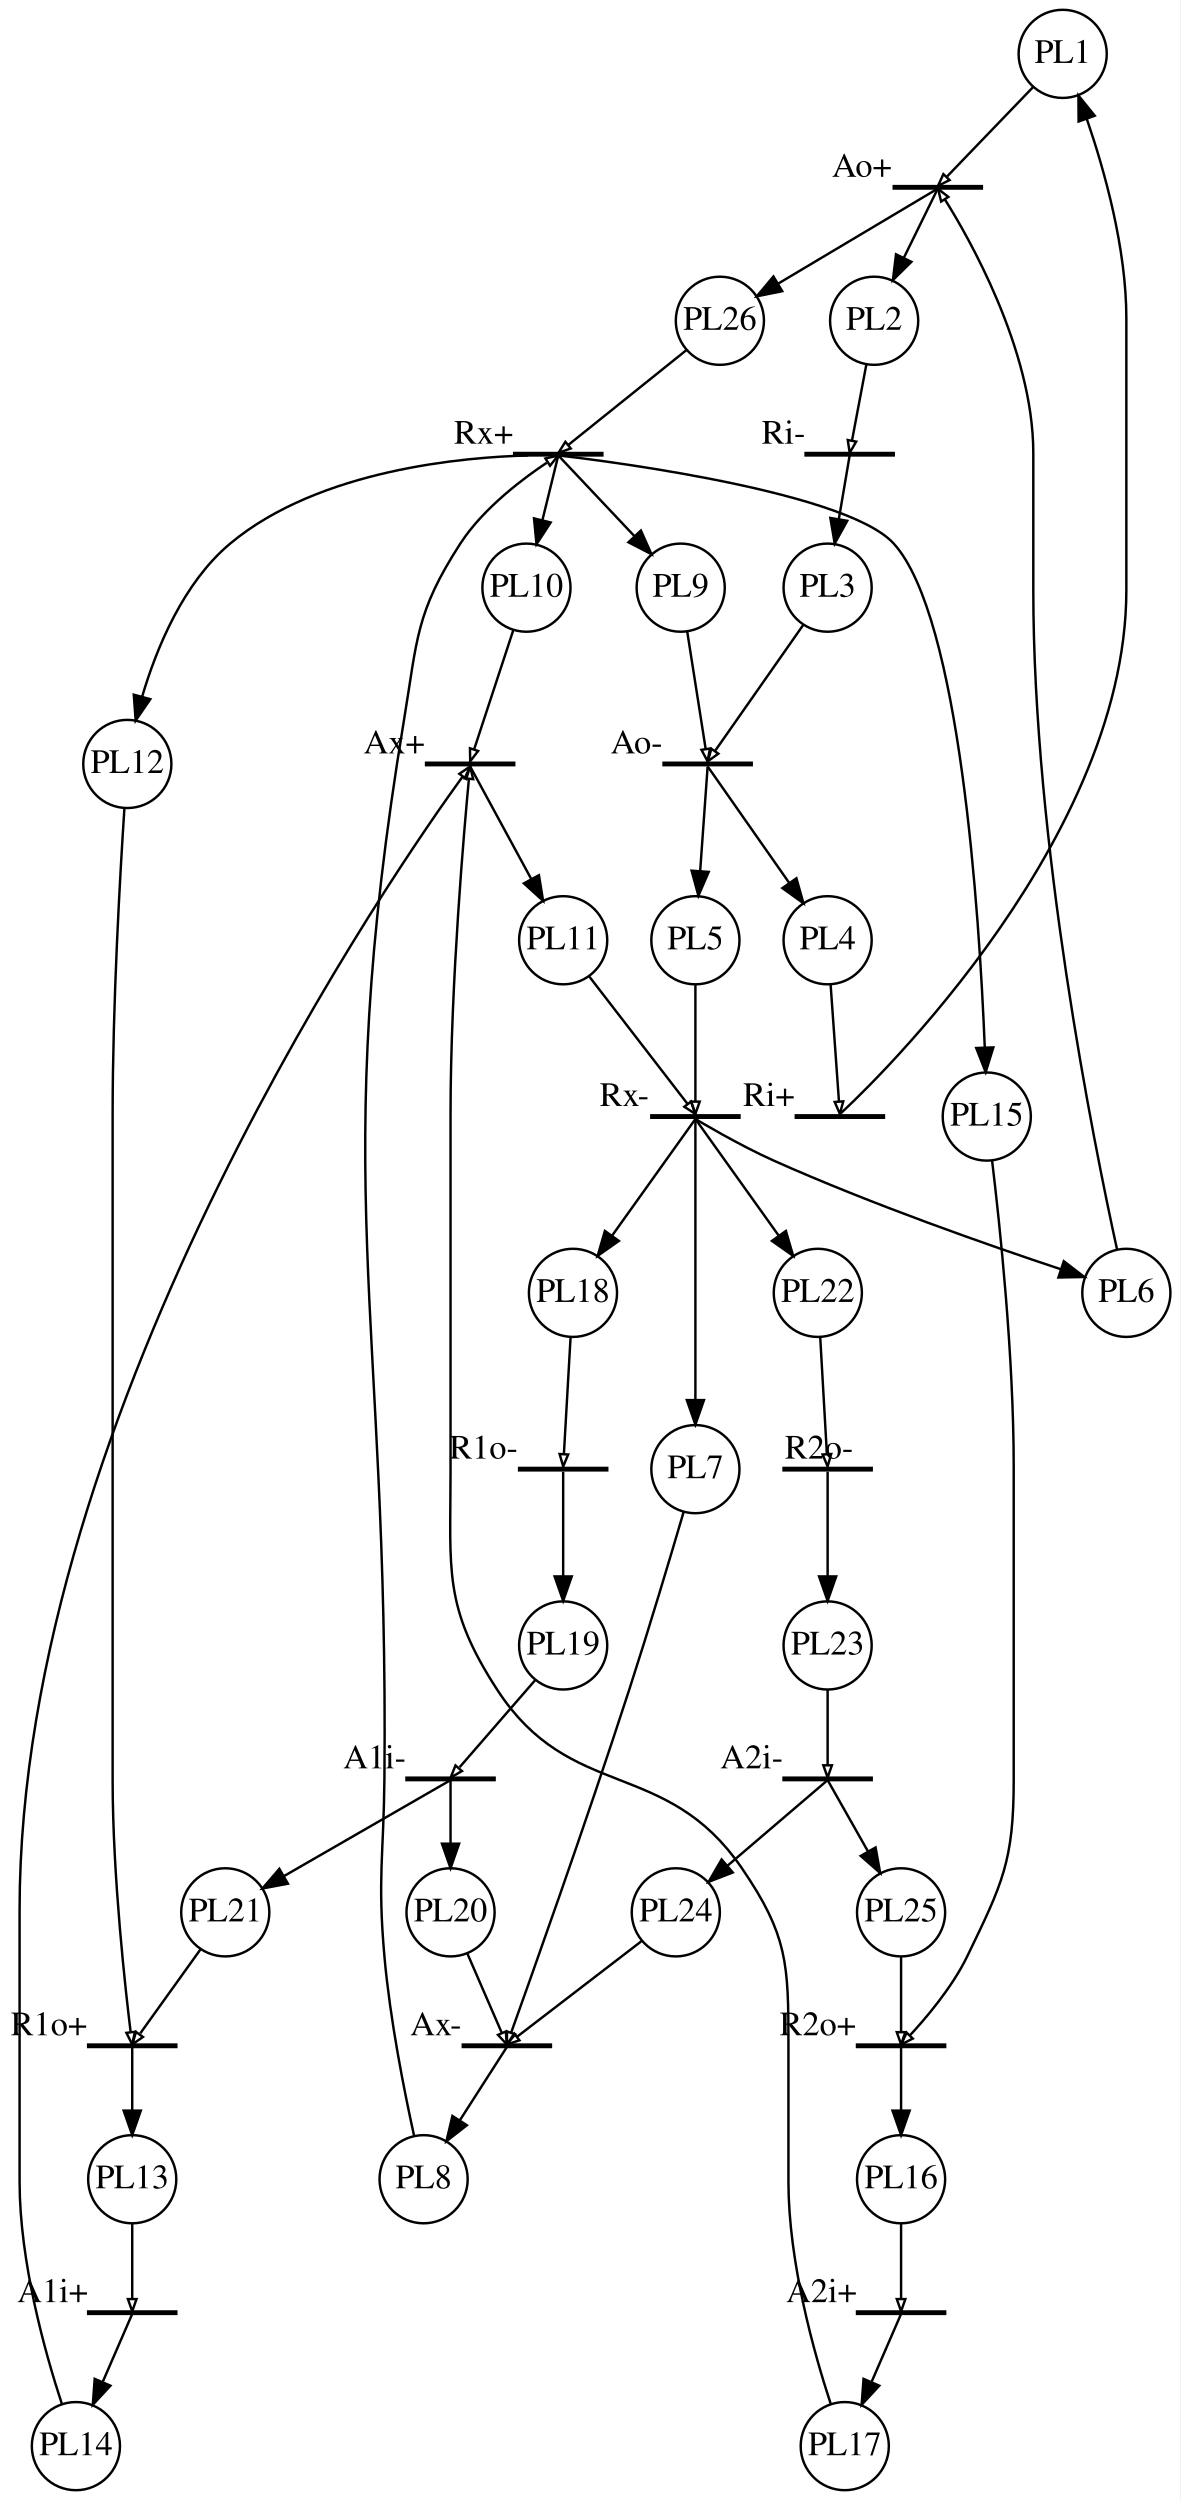
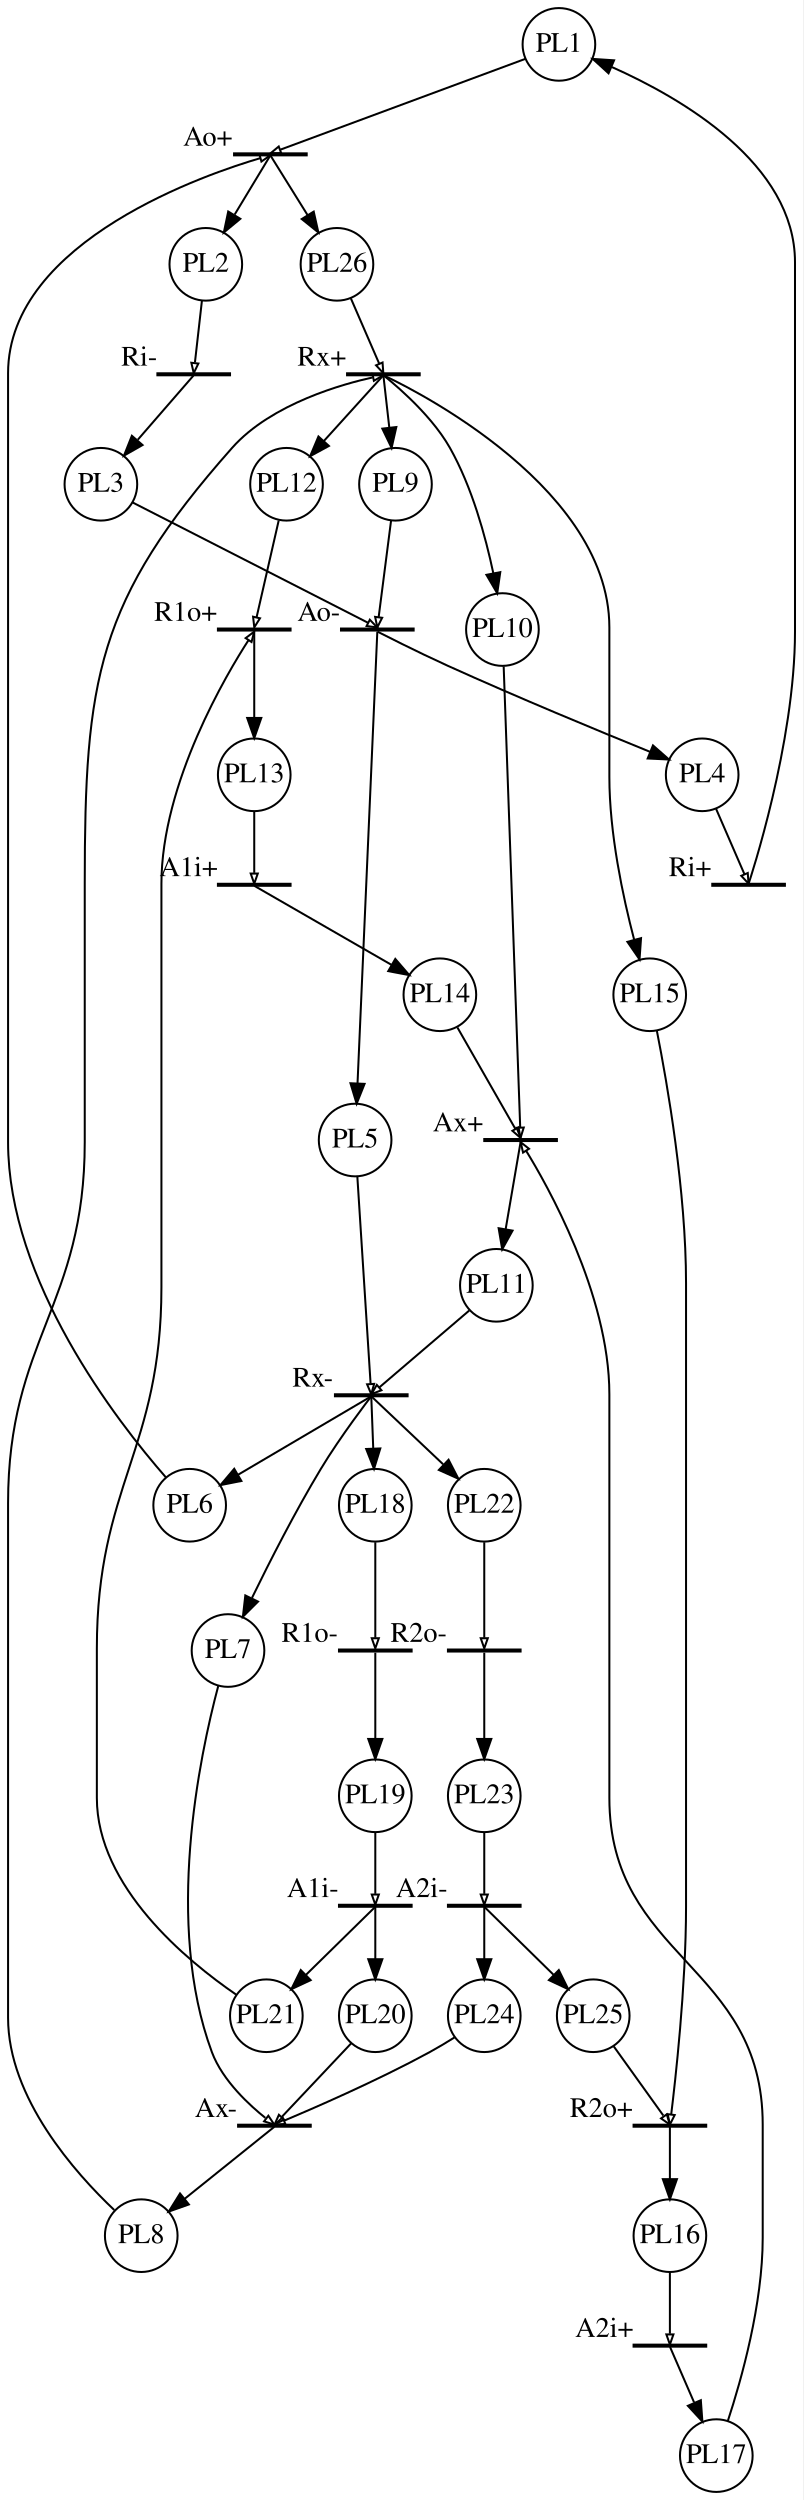
- <svg xmlns="http://www.w3.org/2000/svg" width="482pt" height="1021pt" viewBox="0.00 0.00 482.00 1021.00">
-   <g id="graph0" class="graph" transform="scale(1 1) rotate(0) translate(4 1017)">
-     <polygon fill="white" stroke="none" points="-4,4 -4,-1017 478,-1017 478,4 -4,4" />
+ <svg xmlns="http://www.w3.org/2000/svg" width="398pt" height="1239pt" viewBox="0.00 0.00 398.00 1239.00">
+   <g id="graph0" class="graph" transform="scale(1 1) rotate(0) translate(4 1235)">
+     <polygon fill="white" stroke="none" points="-4,4 -4,-1235 394,-1235 394,4 -4,4" />
    <g id="node1" class="node">
-       <ellipse fill="none" stroke="black" cx="430" cy="-995" rx="18" ry="18" />
-       <text text-anchor="middle" x="430" y="-991.3" font-family="Times,serif" font-size="14.00">PL1</text>
+       <ellipse fill="none" stroke="black" cx="273" cy="-1213" rx="18" ry="18" />
+       <text text-anchor="middle" x="273" y="-1209.3" font-family="Times,serif" font-size="14.00">PL1</text>
    </g>
    <g id="node3" class="node">
-       <polygon fill="none" stroke="black" points="397,-941 361,-941 361,-940 397,-940 397,-941" />
-       <text text-anchor="middle" x="348" y="-944.8" font-family="Times,serif" font-size="14.00">Ao+</text>
+       <polygon fill="none" stroke="black" points="148,-1159 112,-1159 112,-1158 148,-1158 148,-1159" />
+       <text text-anchor="middle" x="99" y="-1162.8" font-family="Times,serif" font-size="14.00">Ao+</text>
    </g>
    <g id="edge1" class="edge">
-       <path fill="none" stroke="black" d="M417.914,-981.44C406.5,-969.578 390.073,-952.507 382.759,-944.906" />
-       <polygon fill="none" stroke="black" points="383.797,-943.461 379.069,-941.072 381.275,-945.888 383.797,-943.461" />
+       <path fill="none" stroke="black" d="M256.316,-1205.82C223.97,-1193.83 154.219,-1167.98 134.995,-1160.85" />
+       <polygon fill="none" stroke="black" points="135.361,-1159.12 130.064,-1159.02 134.145,-1162.4 135.361,-1159.12" />
    </g>
    <g id="node2" class="node">
-       <ellipse fill="none" stroke="black" cx="290" cy="-886" rx="18" ry="18" />
-       <text text-anchor="middle" x="290" y="-882.3" font-family="Times,serif" font-size="14.00">PL26</text>
+       <ellipse fill="none" stroke="black" cx="163" cy="-1104" rx="18" ry="18" />
+       <text text-anchor="middle" x="163" y="-1100.3" font-family="Times,serif" font-size="14.00">PL26</text>
    </g>
    <g id="node5" class="node">
-       <polygon fill="none" stroke="black" points="242,-832 206,-832 206,-831 242,-831 242,-832" />
-       <text text-anchor="middle" x="193.5" y="-835.8" font-family="Times,serif" font-size="14.00">Rx+</text>
+       <polygon fill="none" stroke="black" points="204,-1050 168,-1050 168,-1049 204,-1049 204,-1050" />
+       <text text-anchor="middle" x="155.5" y="-1053.8" font-family="Times,serif" font-size="14.00">Rx+</text>
    </g>
    <g id="edge3" class="edge">
-       <path fill="none" stroke="black" d="M276.325,-874.018C261.109,-861.799 237.429,-842.784 228.036,-835.241" />
-       <polygon fill="none" stroke="black" points="229.09,-833.843 224.095,-832.076 226.898,-836.572 229.09,-833.843" />
+       <path fill="none" stroke="black" d="M169.901,-1087.1C174.721,-1075.99 180.831,-1061.91 183.956,-1054.71" />
+       <polygon fill="none" stroke="black" points="185.588,-1055.35 185.973,-1050.06 182.377,-1053.95 185.588,-1055.35" />
    </g>
    <g id="edge2" class="edge">
-       <path fill="none" stroke="black" d="M378.935,-939.962C377.173,-938.912 339.671,-916.579 313.934,-901.253" />
-       <polygon fill="black" stroke="black" points="315.455,-898.085 305.072,-895.976 311.874,-904.099 315.455,-898.085" />
+       <path fill="none" stroke="black" d="M130.095,-1157.85C131.112,-1156.21 140.147,-1141.7 148.493,-1128.3" />
+       <polygon fill="black" stroke="black" points="151.471,-1130.14 153.786,-1119.8 145.529,-1126.44 151.471,-1130.14" />
+     </g>
+     <g id="node39" class="node">
+       <ellipse fill="none" stroke="black" cx="98" cy="-1104" rx="18" ry="18" />
+       <text text-anchor="middle" x="98" y="-1100.3" font-family="Times,serif" font-size="14.00">PL2</text>
+     </g>
+     <g id="edge47" class="edge">
+       <path fill="none" stroke="black" d="M129.908,-1157.85C128.931,-1156.23 120.326,-1141.98 112.299,-1128.68" />
+       <polygon fill="black" stroke="black" points="115.1,-1126.55 106.935,-1119.8 109.108,-1130.17 115.1,-1126.55" />
+     </g>
+     <g id="node4" class="node">
+       <ellipse fill="none" stroke="black" cx="138" cy="-995" rx="18" ry="18" />
+       <text text-anchor="middle" x="138" y="-991.3" font-family="Times,serif" font-size="14.00">PL12</text>
+     </g>
+     <g id="node7" class="node">
+       <polygon fill="none" stroke="black" points="140,-923.5 104,-923.5 104,-922.5 140,-922.5 140,-923.5" />
+       <text text-anchor="middle" x="88" y="-927.3" font-family="Times,serif" font-size="14.00">R1o+</text>
+     </g>
+     <g id="edge5" class="edge">
+       <path fill="none" stroke="black" d="M134.127,-977.055C130.543,-961.376 125.438,-939.04 123.167,-929.104" />
+       <polygon fill="none" stroke="black" points="124.842,-928.578 122.021,-924.093 121.43,-929.358 124.842,-928.578" />
+     </g>
+     <g id="edge4" class="edge">
+       <path fill="none" stroke="black" d="M185.862,-1048.85C184.276,-1047.1 169.274,-1030.53 156.483,-1016.41" />
+       <polygon fill="black" stroke="black" points="159.011,-1013.99 149.704,-1008.92 153.822,-1018.68 159.011,-1013.99" />
+     </g>
+     <g id="node25" class="node">
+       <ellipse fill="none" stroke="black" cx="318" cy="-742" rx="18" ry="18" />
+       <text text-anchor="middle" x="318" y="-738.3" font-family="Times,serif" font-size="14.00">PL15</text>
+     </g>
+     <g id="edge26" class="edge">
+       <path fill="none" stroke="black" d="M186.081,-1048.96C189.473,-1047.42 298,-997.428 298,-924 298,-924 298,-924 298,-850 298,-822.066 304.668,-790.718 310.303,-769.211" />
+       <polygon fill="black" stroke="black" points="313.697,-770.07 312.953,-759.502 306.944,-768.227 313.697,-770.07" />
+     </g>
+     <g id="node26" class="node">
+       <ellipse fill="none" stroke="black" cx="245" cy="-923" rx="18" ry="18" />
+       <text text-anchor="middle" x="245" y="-919.3" font-family="Times,serif" font-size="14.00">PL10</text>
+     </g>
+     <g id="edge28" class="edge">
+       <path fill="none" stroke="black" d="M186.064,-1048.95C187.385,-1047.93 208.679,-1031.32 219,-1013 229.899,-993.656 236.601,-969.321 240.465,-950.988" />
+       <polygon fill="black" stroke="black" points="243.939,-951.456 242.422,-940.971 237.069,-950.114 243.939,-951.456" />
+     </g>
+     <g id="node27" class="node">
+       <ellipse fill="none" stroke="black" cx="192" cy="-995" rx="18" ry="18" />
+       <text text-anchor="middle" x="192" y="-991.3" font-family="Times,serif" font-size="14.00">PL9</text>
+     </g>
+     <g id="edge30" class="edge">
+       <path fill="none" stroke="black" d="M186.017,-1048.85C186.185,-1047.37 187.549,-1035.32 188.932,-1023.1" />
+       <polygon fill="black" stroke="black" points="192.425,-1023.36 190.073,-1013.02 185.47,-1022.57 192.425,-1023.36" />
+     </g>
+     <g id="node6" class="node">
+       <ellipse fill="none" stroke="black" cx="122" cy="-851" rx="18" ry="18" />
+       <text text-anchor="middle" x="122" y="-847.3" font-family="Times,serif" font-size="14.00">PL13</text>
+     </g>
+     <g id="node9" class="node">
+       <polygon fill="none" stroke="black" points="140,-797 104,-797 104,-796 140,-796 140,-797" />
+       <text text-anchor="middle" x="89.5" y="-800.8" font-family="Times,serif" font-size="14.00">A1i+</text>
+     </g>
+     <g id="edge7" class="edge">
+       <path fill="none" stroke="black" d="M122,-832.939C122,-822.385 122,-809.534 122,-802.412" />
+       <polygon fill="none" stroke="black" points="123.75,-802.059 122,-797.059 120.25,-802.059 123.75,-802.059" />
+     </g>
+     <g id="edge6" class="edge">
+       <path fill="none" stroke="black" d="M122,-921.949C122,-920.748 122,-898.429 122,-879.321" />
+       <polygon fill="black" stroke="black" points="125.5,-879.191 122,-869.191 118.5,-879.191 125.5,-879.191" />
+     </g>
+     <g id="node8" class="node">
+       <ellipse fill="none" stroke="black" cx="214" cy="-742" rx="18" ry="18" />
+       <text text-anchor="middle" x="214" y="-738.3" font-family="Times,serif" font-size="14.00">PL14</text>
+     </g>
+     <g id="node11" class="node">
+       <polygon fill="none" stroke="black" points="272,-670.5 236,-670.5 236,-669.5 272,-669.5 272,-670.5" />
+       <text text-anchor="middle" x="223" y="-674.3" font-family="Times,serif" font-size="14.00">Ax+</text>
+     </g>
+     <g id="edge9" class="edge">
+       <path fill="none" stroke="black" d="M222.679,-725.811C231.85,-709.762 245.756,-685.427 251.442,-675.477" />
+       <polygon fill="none" stroke="black" points="252.982,-676.308 253.944,-671.099 249.943,-674.572 252.982,-676.308" />
+     </g>
+     <g id="edge8" class="edge">
+       <path fill="none" stroke="black" d="M122.067,-795.962C123.907,-794.902 163.413,-772.143 190.032,-756.808" />
+       <polygon fill="black" stroke="black" points="191.91,-759.765 198.827,-751.741 188.415,-753.7 191.91,-759.765" />
+     </g>
+     <g id="node10" class="node">
+       <ellipse fill="none" stroke="black" cx="242" cy="-598" rx="18" ry="18" />
+       <text text-anchor="middle" x="242" y="-594.3" font-family="Times,serif" font-size="14.00">PL11</text>
+     </g>
+     <g id="node13" class="node">
+       <polygon fill="none" stroke="black" points="198,-544 162,-544 162,-543 198,-543 198,-544" />
+       <text text-anchor="middle" x="151" y="-547.8" font-family="Times,serif" font-size="14.00">Rx-</text>
+     </g>
+     <g id="edge11" class="edge">
+       <path fill="none" stroke="black" d="M228.547,-585.5C214.332,-573.349 192.778,-554.923 183.966,-547.39" />
+       <polygon fill="none" stroke="black" points="185.025,-545.994 180.088,-544.075 182.751,-548.654 185.025,-545.994" />
+     </g>
+     <g id="edge10" class="edge">
+       <path fill="none" stroke="black" d="M253.991,-668.949C253.783,-667.735 249.879,-644.959 246.581,-625.722" />
+       <polygon fill="black" stroke="black" points="250.026,-625.104 244.887,-615.839 243.127,-626.287 250.026,-625.104" />
+     </g>
+     <g id="node12" class="node">
+       <ellipse fill="none" stroke="black" cx="236" cy="-489" rx="18" ry="18" />
+       <text text-anchor="middle" x="236" y="-485.3" font-family="Times,serif" font-size="14.00">PL22</text>
+     </g>
+     <g id="node15" class="node">
+       <polygon fill="none" stroke="black" points="254,-417.5 218,-417.5 218,-416.5 254,-416.5 254,-417.5" />
+       <text text-anchor="middle" x="203.5" y="-421.3" font-family="Times,serif" font-size="14.00">R2o-</text>
+     </g>
+     <g id="edge13" class="edge">
+       <path fill="none" stroke="black" d="M236,-470.697C236,-455.165 236,-433.324 236,-423.348" />
+       <polygon fill="none" stroke="black" points="237.75,-423.092 236,-418.092 234.25,-423.092 237.75,-423.092" />
+     </g>
+     <g id="edge12" class="edge">
+       <path fill="none" stroke="black" d="M180.161,-542.848C182.062,-541.049 200.469,-523.628 215.637,-509.272" />
+       <polygon fill="black" stroke="black" points="218.313,-511.559 223.17,-502.143 213.501,-506.474 218.313,-511.559" />
+     </g>
+     <g id="node32" class="node">
+       <ellipse fill="none" stroke="black" cx="182" cy="-489" rx="18" ry="18" />
+       <text text-anchor="middle" x="182" y="-485.3" font-family="Times,serif" font-size="14.00">PL18</text>
+     </g>
+     <g id="edge37" class="edge">
+       <path fill="none" stroke="black" d="M180.006,-542.848C180.062,-541.368 180.516,-529.319 180.977,-517.1" />
+       <polygon fill="black" stroke="black" points="184.478,-517.15 181.358,-507.025 177.483,-516.886 184.478,-517.15" />
+     </g>
+     <g id="node38" class="node">
+       <ellipse fill="none" stroke="black" cx="90" cy="-489" rx="18" ry="18" />
+       <text text-anchor="middle" x="90" y="-485.3" font-family="Times,serif" font-size="14.00">PL6</text>
+     </g>
+     <g id="edge45" class="edge">
+       <path fill="none" stroke="black" d="M179.935,-542.962C178.144,-541.907 139.895,-519.383 113.861,-504.052" />
+       <polygon fill="black" stroke="black" points="115.635,-501.034 105.242,-498.976 112.083,-507.066 115.635,-501.034" />
+     </g>
+     <g id="node42" class="node">
+       <ellipse fill="none" stroke="black" cx="109" cy="-417" rx="18" ry="18" />
+       <text text-anchor="middle" x="109" y="-413.3" font-family="Times,serif" font-size="14.00">PL7</text>
+     </g>
+     <g id="edge51" class="edge">
+       <path fill="none" stroke="black" d="M179.957,-542.944C179.07,-541.796 164.735,-523.166 155,-507 142.357,-486.005 129.696,-461.158 120.867,-443.061" />
+       <polygon fill="black" stroke="black" points="123.88,-441.252 116.38,-433.769 117.576,-444.296 123.88,-441.252" />
+     </g>
+     <g id="node14" class="node">
+       <ellipse fill="none" stroke="black" cx="236" cy="-345" rx="18" ry="18" />
+       <text text-anchor="middle" x="236" y="-341.3" font-family="Times,serif" font-size="14.00">PL23</text>
+     </g>
+     <g id="node17" class="node">
+       <polygon fill="none" stroke="black" points="254,-291 218,-291 218,-290 254,-290 254,-291" />
+       <text text-anchor="middle" x="205" y="-294.8" font-family="Times,serif" font-size="14.00">A2i-</text>
+     </g>
+     <g id="edge15" class="edge">
+       <path fill="none" stroke="black" d="M236,-326.939C236,-316.385 236,-303.534 236,-296.412" />
+       <polygon fill="none" stroke="black" points="237.75,-296.059 236,-291.059 234.25,-296.059 237.75,-296.059" />
+     </g>
+     <g id="edge14" class="edge">
+       <path fill="none" stroke="black" d="M236,-415.949C236,-414.748 236,-392.429 236,-373.321" />
+       <polygon fill="black" stroke="black" points="239.5,-373.191 236,-363.191 232.5,-373.191 239.5,-373.191" />
+     </g>
+     <g id="node16" class="node">
+       <ellipse fill="none" stroke="black" cx="290" cy="-236" rx="18" ry="18" />
+       <text text-anchor="middle" x="290" y="-232.3" font-family="Times,serif" font-size="14.00">PL25</text>
+     </g>
+     <g id="node19" class="node">
+       <polygon fill="none" stroke="black" points="346,-182 310,-182 310,-181 346,-181 346,-182" />
+       <text text-anchor="middle" x="294" y="-185.8" font-family="Times,serif" font-size="14.00">R2o+</text>
+     </g>
+     <g id="edge17" class="edge">
+       <path fill="none" stroke="black" d="M300.183,-220.797C308.362,-209.39 319.34,-194.078 324.732,-186.557" />
+       <polygon fill="none" stroke="black" points="326.461,-187.15 327.952,-182.067 323.616,-185.111 326.461,-187.15" />
+     </g>
+     <g id="edge16" class="edge">
+       <path fill="none" stroke="black" d="M236.155,-289.848C237.988,-288.049 255.738,-270.628 270.365,-256.272" />
+       <polygon fill="black" stroke="black" points="272.943,-258.645 277.628,-249.143 268.04,-253.649 272.943,-258.645" />
+     </g>
+     <g id="node22" class="node">
+       <ellipse fill="none" stroke="black" cx="236" cy="-236" rx="18" ry="18" />
+       <text text-anchor="middle" x="236" y="-232.3" font-family="Times,serif" font-size="14.00">PL24</text>
+     </g>
+     <g id="edge22" class="edge">
+       <path fill="none" stroke="black" d="M236,-289.848C236,-288.368 236,-276.319 236,-264.1" />
+       <polygon fill="black" stroke="black" points="239.5,-264.025 236,-254.025 232.5,-264.025 239.5,-264.025" />
+     </g>
+     <g id="node18" class="node">
+       <ellipse fill="none" stroke="black" cx="328" cy="-127" rx="18" ry="18" />
+       <text text-anchor="middle" x="328" y="-123.3" font-family="Times,serif" font-size="14.00">PL16</text>
+     </g>
+     <g id="node21" class="node">
+       <polygon fill="none" stroke="black" points="346,-73 310,-73 310,-72 346,-72 346,-73" />
+       <text text-anchor="middle" x="295.5" y="-76.8" font-family="Times,serif" font-size="14.00">A2i+</text>
+     </g>
+     <g id="edge19" class="edge">
+       <path fill="none" stroke="black" d="M328,-108.939C328,-98.385 328,-85.534 328,-78.412" />
+       <polygon fill="none" stroke="black" points="329.75,-78.059 328,-73.059 326.25,-78.059 329.75,-78.059" />
+     </g>
+     <g id="edge18" class="edge">
+       <path fill="none" stroke="black" d="M328,-180.848C328,-179.368 328,-167.319 328,-155.1" />
+       <polygon fill="black" stroke="black" points="331.5,-155.025 328,-145.025 324.5,-155.025 331.5,-155.025" />
+     </g>
+     <g id="node20" class="node">
+       <ellipse fill="none" stroke="black" cx="351" cy="-18" rx="18" ry="18" />
+       <text text-anchor="middle" x="351" y="-14.3" font-family="Times,serif" font-size="14.00">PL17</text>
+     </g>
+     <g id="edge21" class="edge">
+       <path fill="none" stroke="black" d="M356.685,-35.083C363.496,-55.82 374,-93.129 374,-126 374,-182 374,-182 374,-182 374,-261.529 298,-264.471 298,-344 298,-544 298,-544 298,-544 298,-593.824 266.512,-648.804 256.811,-664.562" />
+       <polygon fill="none" stroke="black" points="255.228,-663.791 254.032,-668.952 258.185,-665.663 255.228,-663.791" />
+     </g>
+     <g id="edge20" class="edge">
+       <path fill="none" stroke="black" d="M328.066,-71.848C328.738,-70.3 334.429,-57.185 339.974,-44.408" />
+       <polygon fill="black" stroke="black" points="343.329,-45.469 344.099,-34.902 336.908,-42.682 343.329,-45.469" />
+     </g>
+     <g id="node24" class="node">
+       <polygon fill="none" stroke="black" points="150,-182 114,-182 114,-181 150,-181 150,-182" />
+       <text text-anchor="middle" x="103" y="-185.8" font-family="Times,serif" font-size="14.00">Ax-</text>
+     </g>
+     <g id="edge23" class="edge">
+       <path fill="none" stroke="black" d="M221.344,-225.309C217.395,-222.826 213.084,-220.229 209,-218 182.649,-203.617 149.552,-189.359 137.073,-184.111" />
+       <polygon fill="none" stroke="black" points="137.415,-182.358 132.127,-182.052 136.07,-185.589 137.415,-182.358" />
+     </g>
+     <g id="node23" class="node">
+       <ellipse fill="none" stroke="black" cx="66" cy="-127" rx="18" ry="18" />
+       <text text-anchor="middle" x="66" y="-123.3" font-family="Times,serif" font-size="14.00">PL8</text>
+     </g>
+     <g id="edge25" class="edge">
+       <path fill="none" stroke="black" d="M52.644,-139.696C33.358,-157.954 0,-195.277 0,-235 0,-490 0,-490 0,-490 0,-571.328 38,-587.672 38,-669 38,-797 38,-797 38,-797 38,-898.334 43.832,-937.124 111,-1013 130.661,-1035.21 167.046,-1044.95 180.668,-1047.94" />
+       <polygon fill="none" stroke="black" points="180.608,-1049.71 185.854,-1048.98 181.294,-1046.28 180.608,-1049.71" />
+     </g>
+     <g id="edge24" class="edge">
+       <path fill="none" stroke="black" d="M131.952,-180.962C130.728,-179.979 106.262,-160.332 87.484,-145.252" />
+       <polygon fill="black" stroke="black" points="89.604,-142.466 79.615,-138.933 85.221,-147.924 89.604,-142.466" />
+     </g>
+     <g id="edge27" class="edge">
+       <path fill="none" stroke="black" d="M321.556,-724.039C326.802,-697.498 336,-644.476 336,-599 336,-599 336,-599 336,-290 336,-250.394 330.583,-202.84 328.664,-187.237" />
+       <polygon fill="none" stroke="black" points="330.371,-186.784 328.006,-182.044 326.898,-187.224 330.371,-186.784" />
+     </g>
+     <g id="edge29" class="edge">
+       <path fill="none" stroke="black" d="M245.619,-904.748C247.44,-853.941 252.726,-706.544 253.806,-676.417" />
+       <polygon fill="none" stroke="black" points="255.565,-676.188 253.995,-671.129 252.067,-676.063 255.565,-676.188" />
+     </g>
+     <g id="node29" class="node">
+       <polygon fill="none" stroke="black" points="201,-923.5 165,-923.5 165,-922.5 201,-922.5 201,-923.5" />
+       <text text-anchor="middle" x="154" y="-927.3" font-family="Times,serif" font-size="14.00">Ao-</text>
+     </g>
+     <g id="edge31" class="edge">
+       <path fill="none" stroke="black" d="M189.821,-977.055C187.805,-961.376 184.934,-939.04 183.656,-929.104" />
+       <polygon fill="none" stroke="black" points="185.385,-928.829 183.012,-924.093 181.914,-929.276 185.385,-928.829" />
+     </g>
+     <g id="node28" class="node">
+       <ellipse fill="none" stroke="black" cx="344" cy="-851" rx="18" ry="18" />
+       <text text-anchor="middle" x="344" y="-847.3" font-family="Times,serif" font-size="14.00">PL4</text>
+     </g>
+     <g id="node30" class="node">
+       <polygon fill="none" stroke="black" points="385,-797 349,-797 349,-796 385,-796 385,-797" />
+       <text text-anchor="middle" x="338" y="-800.8" font-family="Times,serif" font-size="14.00">Ri+</text>
+     </g>
+     <g id="edge33" class="edge">
+       <path fill="none" stroke="black" d="M350.901,-834.098C355.721,-822.992 361.831,-808.912 364.956,-801.71" />
+       <polygon fill="none" stroke="black" points="366.588,-802.346 366.973,-797.062 363.377,-800.952 366.588,-802.346" />
+     </g>
+     <g id="edge32" class="edge">
+       <path fill="none" stroke="black" d="M183.056,-921.971C184.199,-921.386 202.738,-911.91 218,-905 252.353,-889.446 292.607,-872.78 318.199,-862.376" />
+       <polygon fill="black" stroke="black" points="319.613,-865.58 327.568,-858.581 316.985,-859.092 319.613,-865.58" />
    </g>
    <g id="node31" class="node">
-       <ellipse fill="none" stroke="black" cx="353" cy="-886" rx="18" ry="18" />
-       <text text-anchor="middle" x="353" y="-882.3" font-family="Times,serif" font-size="14.00">PL2</text>
+       <ellipse fill="none" stroke="black" cx="172" cy="-670" rx="18" ry="18" />
+       <text text-anchor="middle" x="172" y="-666.3" font-family="Times,serif" font-size="14.00">PL5</text>
+     </g>
+     <g id="edge35" class="edge">
+       <path fill="none" stroke="black" d="M182.998,-921.954C182.864,-918.889 176.011,-762.514 173.192,-698.191" />
+       <polygon fill="black" stroke="black" points="176.68,-697.837 172.745,-688 169.686,-698.143 176.68,-697.837" />
+     </g>
+     <g id="edge34" class="edge">
+       <path fill="none" stroke="black" d="M367.017,-797.05C367.713,-799.138 390,-866.394 390,-922 390,-1105 390,-1105 390,-1105 390,-1153.85 333.765,-1186.4 299.268,-1201.76" />
+       <polygon fill="black" stroke="black" points="297.592,-1198.67 289.763,-1205.81 300.335,-1205.11 297.592,-1198.67" />
    </g>
    <g id="edge36" class="edge">
-       <path fill="none" stroke="black" d="M378.925,-939.848C378.154,-938.275 371.523,-924.759 365.162,-911.791" />
-       <polygon fill="black" stroke="black" points="368.211,-910.06 360.665,-902.624 361.927,-913.143 368.211,-910.06" />
-     </g>
-     <g id="node4" class="node">
-       <ellipse fill="none" stroke="black" cx="211" cy="-777" rx="18" ry="18" />
-       <text text-anchor="middle" x="211" y="-773.3" font-family="Times,serif" font-size="14.00">PL10</text>
-     </g>
-     <g id="node7" class="node">
-       <polygon fill="none" stroke="black" points="206,-705.5 170,-705.5 170,-704.5 206,-704.5 206,-705.5" />
-       <text text-anchor="middle" x="157" y="-709.3" font-family="Times,serif" font-size="14.00">Ax+</text>
-     </g>
-     <g id="edge5" class="edge">
-       <path fill="none" stroke="black" d="M205.666,-759.765C200.472,-743.958 192.896,-720.901 189.615,-710.914" />
-       <polygon fill="none" stroke="black" points="191.255,-710.299 188.031,-706.096 187.93,-711.392 191.255,-710.299" />
-     </g>
-     <g id="edge4" class="edge">
-       <path fill="none" stroke="black" d="M223.963,-830.848C223.594,-829.344 220.546,-816.919 217.499,-804.496" />
-       <polygon fill="black" stroke="black" points="220.888,-803.621 215.107,-794.742 214.09,-805.288 220.888,-803.621" />
-     </g>
-     <g id="node21" class="node">
-       <ellipse fill="none" stroke="black" cx="48" cy="-705" rx="18" ry="18" />
-       <text text-anchor="middle" x="48" y="-701.3" font-family="Times,serif" font-size="14.00">PL12</text>
-     </g>
-     <g id="edge22" class="edge">
-       <path fill="none" stroke="black" d="M211.73,-830.994C186.136,-830.346 126.413,-825.432 90,-795 70.91,-779.045 59.948,-752.445 54.044,-732.472" />
-       <polygon fill="black" stroke="black" points="57.396,-731.459 51.402,-722.723 50.64,-733.291 57.396,-731.459" />
-     </g>
-     <g id="node22" class="node">
-       <ellipse fill="none" stroke="black" cx="399" cy="-561" rx="18" ry="18" />
-       <text text-anchor="middle" x="399" y="-557.3" font-family="Times,serif" font-size="14.00">PL15</text>
-     </g>
-     <g id="edge24" class="edge">
-       <path fill="none" stroke="black" d="M224.084,-830.991C227.596,-830.6 340.158,-817.929 361,-795 388.073,-765.216 395.972,-643.986 398.182,-589.158" />
-       <polygon fill="black" stroke="black" points="401.681,-589.247 398.553,-579.125 394.686,-588.989 401.681,-589.247" />
-     </g>
-     <g id="node27" class="node">
-       <ellipse fill="none" stroke="black" cx="274" cy="-777" rx="18" ry="18" />
-       <text text-anchor="middle" x="274" y="-773.3" font-family="Times,serif" font-size="14.00">PL9</text>
-     </g>
-     <g id="edge30" class="edge">
-       <path fill="none" stroke="black" d="M224.143,-830.848C225.806,-829.086 241.606,-812.338 254.98,-798.161" />
-       <polygon fill="black" stroke="black" points="257.739,-800.337 262.056,-790.661 252.647,-795.533 257.739,-800.337" />
-     </g>
-     <g id="node6" class="node">
-       <ellipse fill="none" stroke="black" cx="226" cy="-633" rx="18" ry="18" />
-       <text text-anchor="middle" x="226" y="-629.3" font-family="Times,serif" font-size="14.00">PL11</text>
-     </g>
-     <g id="node9" class="node">
-       <polygon fill="none" stroke="black" points="298,-561.5 262,-561.5 262,-560.5 298,-560.5 298,-561.5" />
-       <text text-anchor="middle" x="251" y="-565.3" font-family="Times,serif" font-size="14.00">Rx-</text>
-     </g>
-     <g id="edge7" class="edge">
-       <path fill="none" stroke="black" d="M236.669,-618.17C249.175,-601.959 269.168,-576.041 276.852,-566.081" />
-       <polygon fill="none" stroke="black" points="278.252,-567.131 279.92,-562.103 275.481,-564.993 278.252,-567.131" />
-     </g>
-     <g id="edge6" class="edge">
-       <path fill="none" stroke="black" d="M188.028,-703.949C188.718,-702.677 202.261,-677.729 212.978,-657.987" />
-       <polygon fill="black" stroke="black" points="216.101,-659.572 217.796,-649.114 209.949,-656.232 216.101,-659.572" />
-     </g>
-     <g id="node8" class="node">
-       <ellipse fill="none" stroke="black" cx="230" cy="-489" rx="18" ry="18" />
-       <text text-anchor="middle" x="230" y="-485.3" font-family="Times,serif" font-size="14.00">PL18</text>
-     </g>
-     <g id="node11" class="node">
-       <polygon fill="none" stroke="black" points="244,-417.5 208,-417.5 208,-416.5 244,-416.5 244,-417.5" />
-       <text text-anchor="middle" x="193.5" y="-421.3" font-family="Times,serif" font-size="14.00">R1o-</text>
-     </g>
-     <g id="edge9" class="edge">
-       <path fill="none" stroke="black" d="M229.011,-470.697C228.124,-455.165 226.876,-433.324 226.306,-423.348" />
-       <polygon fill="none" stroke="black" points="228.038,-422.984 226.005,-418.092 224.543,-423.184 228.038,-422.984" />
-     </g>
-     <g id="edge8" class="edge">
-       <path fill="none" stroke="black" d="M279.964,-559.949C279.031,-558.644 260.295,-532.413 246.039,-512.455" />
-       <polygon fill="black" stroke="black" points="248.737,-510.211 240.077,-504.108 243.041,-514.279 248.737,-510.211" />
-     </g>
-     <g id="node30" class="node">
-       <ellipse fill="none" stroke="black" cx="456" cy="-489" rx="18" ry="18" />
-       <text text-anchor="middle" x="456" y="-485.3" font-family="Times,serif" font-size="14.00">PL6</text>
-     </g>
-     <g id="edge34" class="edge">
-       <path fill="none" stroke="black" d="M280.05,-559.97C281.079,-559.352 297.758,-549.369 312,-543 352.027,-525.101 400.11,-508.309 429.344,-498.6" />
-       <polygon fill="black" stroke="black" points="430.449,-501.921 438.854,-495.471 428.261,-495.271 430.449,-501.921" />
+       <path fill="none" stroke="black" d="M173.096,-651.881C174.932,-623.184 178.541,-566.793 179.661,-549.302" />
+       <polygon fill="none" stroke="black" points="181.424,-549.155 179.997,-544.054 177.931,-548.931 181.424,-549.155" />
+     </g>
+     <g id="node34" class="node">
+       <polygon fill="none" stroke="black" points="200,-417.5 164,-417.5 164,-416.5 200,-416.5 200,-417.5" />
+       <text text-anchor="middle" x="149.5" y="-421.3" font-family="Times,serif" font-size="14.00">R1o-</text>
+     </g>
+     <g id="edge38" class="edge">
+       <path fill="none" stroke="black" d="M182,-470.697C182,-455.165 182,-433.324 182,-423.348" />
+       <polygon fill="none" stroke="black" points="183.75,-423.092 182,-418.092 180.25,-423.092 183.75,-423.092" />
+     </g>
+     <g id="node33" class="node">
+       <ellipse fill="none" stroke="black" cx="182" cy="-345" rx="18" ry="18" />
+       <text text-anchor="middle" x="182" y="-341.3" font-family="Times,serif" font-size="14.00">PL19</text>
    </g>
    <g id="node36" class="node">
-       <ellipse fill="none" stroke="black" cx="330" cy="-489" rx="18" ry="18" />
-       <text text-anchor="middle" x="330" y="-485.3" font-family="Times,serif" font-size="14.00">PL22</text>
+       <polygon fill="none" stroke="black" points="200,-291 164,-291 164,-290 200,-290 200,-291" />
+       <text text-anchor="middle" x="151" y="-294.8" font-family="Times,serif" font-size="14.00">A1i-</text>
+     </g>
+     <g id="edge40" class="edge">
+       <path fill="none" stroke="black" d="M182,-326.939C182,-316.385 182,-303.534 182,-296.412" />
+       <polygon fill="none" stroke="black" points="183.75,-296.059 182,-291.059 180.25,-296.059 183.75,-296.059" />
+     </g>
+     <g id="edge39" class="edge">
+       <path fill="none" stroke="black" d="M182,-415.949C182,-414.748 182,-392.429 182,-373.321" />
+       <polygon fill="black" stroke="black" points="185.5,-373.191 182,-363.191 178.5,-373.191 185.5,-373.191" />
+     </g>
+     <g id="node35" class="node">
+       <ellipse fill="none" stroke="black" cx="182" cy="-236" rx="18" ry="18" />
+       <text text-anchor="middle" x="182" y="-232.3" font-family="Times,serif" font-size="14.00">PL20</text>
+     </g>
+     <g id="edge42" class="edge">
+       <path fill="none" stroke="black" d="M170.151,-222.44C158.96,-210.578 142.856,-193.507 135.685,-185.906" />
+       <polygon fill="none" stroke="black" points="136.772,-184.508 132.067,-182.072 134.226,-186.909 136.772,-184.508" />
+     </g>
+     <g id="edge41" class="edge">
+       <path fill="none" stroke="black" d="M182,-289.848C182,-288.368 182,-276.319 182,-264.1" />
+       <polygon fill="black" stroke="black" points="185.5,-264.025 182,-254.025 178.5,-264.025 185.5,-264.025" />
+     </g>
+     <g id="node37" class="node">
+       <ellipse fill="none" stroke="black" cx="128" cy="-236" rx="18" ry="18" />
+       <text text-anchor="middle" x="128" y="-232.3" font-family="Times,serif" font-size="14.00">PL21</text>
    </g>
    <g id="edge43" class="edge">
-       <path fill="none" stroke="black" d="M280.036,-559.949C280.969,-558.644 299.705,-532.413 313.961,-512.455" />
-       <polygon fill="black" stroke="black" points="316.959,-514.279 319.923,-504.108 311.263,-510.211 316.959,-514.279" />
-     </g>
-     <g id="node42" class="node">
-       <ellipse fill="none" stroke="black" cx="280" cy="-417" rx="18" ry="18" />
-       <text text-anchor="middle" x="280" y="-413.3" font-family="Times,serif" font-size="14.00">PL7</text>
-     </g>
-     <g id="edge51" class="edge">
-       <path fill="none" stroke="black" d="M280,-559.897C280,-556.821 280,-485.53 280,-445.195" />
-       <polygon fill="black" stroke="black" points="283.5,-445.195 280,-435.195 276.5,-445.195 283.5,-445.195" />
-     </g>
-     <g id="node10" class="node">
-       <ellipse fill="none" stroke="black" cx="226" cy="-345" rx="18" ry="18" />
-       <text text-anchor="middle" x="226" y="-341.3" font-family="Times,serif" font-size="14.00">PL19</text>
-     </g>
-     <g id="node13" class="node">
-       <polygon fill="none" stroke="black" points="198,-291 162,-291 162,-290 198,-290 198,-291" />
-       <text text-anchor="middle" x="149" y="-294.8" font-family="Times,serif" font-size="14.00">A1i-</text>
-     </g>
-     <g id="edge11" class="edge">
-       <path fill="none" stroke="black" d="M214.629,-330.899C204.526,-319.258 190.36,-302.936 183.715,-295.281" />
-       <polygon fill="none" stroke="black" points="184.66,-293.699 180.061,-291.07 182.016,-295.993 184.66,-293.699" />
-     </g>
-     <g id="edge10" class="edge">
-       <path fill="none" stroke="black" d="M226,-415.949C226,-414.748 226,-392.429 226,-373.321" />
-       <polygon fill="black" stroke="black" points="229.5,-373.191 226,-363.191 222.5,-373.191 229.5,-373.191" />
-     </g>
-     <g id="node12" class="node">
-       <ellipse fill="none" stroke="black" cx="88" cy="-236" rx="18" ry="18" />
-       <text text-anchor="middle" x="88" y="-232.3" font-family="Times,serif" font-size="14.00">PL21</text>
-     </g>
-     <g id="node15" class="node">
-       <polygon fill="none" stroke="black" points="68,-182 32,-182 32,-181 68,-181 68,-182" />
-       <text text-anchor="middle" x="16" y="-185.8" font-family="Times,serif" font-size="14.00">R1o+</text>
-     </g>
-     <g id="edge13" class="edge">
-       <path fill="none" stroke="black" d="M77.817,-220.797C69.638,-209.39 58.66,-194.078 53.268,-186.557" />
-       <polygon fill="none" stroke="black" points="54.384,-185.111 50.048,-182.067 51.539,-187.15 54.384,-185.111" />
-     </g>
-     <g id="edge12" class="edge">
-       <path fill="none" stroke="black" d="M179.933,-289.962C178.093,-288.902 138.587,-266.143 111.968,-250.808" />
-       <polygon fill="black" stroke="black" points="113.585,-247.7 103.173,-245.741 110.09,-253.765 113.585,-247.7" />
-     </g>
-     <g id="node18" class="node">
-       <ellipse fill="none" stroke="black" cx="180" cy="-236" rx="18" ry="18" />
-       <text text-anchor="middle" x="180" y="-232.3" font-family="Times,serif" font-size="14.00">PL20</text>
-     </g>
-     <g id="edge18" class="edge">
-       <path fill="none" stroke="black" d="M180,-289.848C180,-288.368 180,-276.319 180,-264.1" />
-       <polygon fill="black" stroke="black" points="183.5,-264.025 180,-254.025 176.5,-264.025 183.5,-264.025" />
-     </g>
-     <g id="node14" class="node">
-       <ellipse fill="none" stroke="black" cx="50" cy="-127" rx="18" ry="18" />
-       <text text-anchor="middle" x="50" y="-123.3" font-family="Times,serif" font-size="14.00">PL13</text>
-     </g>
-     <g id="node17" class="node">
-       <polygon fill="none" stroke="black" points="68,-73 32,-73 32,-72 68,-72 68,-73" />
-       <text text-anchor="middle" x="17.5" y="-76.8" font-family="Times,serif" font-size="14.00">A1i+</text>
-     </g>
-     <g id="edge15" class="edge">
-       <path fill="none" stroke="black" d="M50,-108.939C50,-98.385 50,-85.534 50,-78.412" />
-       <polygon fill="none" stroke="black" points="51.75,-78.059 50,-73.059 48.25,-78.059 51.75,-78.059" />
-     </g>
-     <g id="edge14" class="edge">
-       <path fill="none" stroke="black" d="M50,-180.848C50,-179.368 50,-167.319 50,-155.1" />
-       <polygon fill="black" stroke="black" points="53.5,-155.025 50,-145.025 46.5,-155.025 53.5,-155.025" />
-     </g>
-     <g id="node16" class="node">
-       <ellipse fill="none" stroke="black" cx="27" cy="-18" rx="18" ry="18" />
-       <text text-anchor="middle" x="27" y="-14.3" font-family="Times,serif" font-size="14.00">PL14</text>
-     </g>
-     <g id="edge17" class="edge">
-       <path fill="none" stroke="black" d="M21.315,-35.083C14.504,-55.82 4,-93.129 4,-126 4,-237 4,-237 4,-237 4,-442.779 160.559,-666.282 184.85,-699.72" />
-       <polygon fill="none" stroke="black" points="183.594,-700.965 187.966,-703.955 186.413,-698.891 183.594,-700.965" />
-     </g>
-     <g id="edge16" class="edge">
-       <path fill="none" stroke="black" d="M49.934,-71.848C49.262,-70.3 43.571,-57.185 38.026,-44.408" />
-       <polygon fill="black" stroke="black" points="41.093,-42.682 33.901,-34.902 34.671,-45.469 41.093,-42.682" />
-     </g>
-     <g id="node20" class="node">
-       <polygon fill="none" stroke="black" points="221,-182 185,-182 185,-181 221,-181 221,-182" />
-       <text text-anchor="middle" x="174" y="-185.8" font-family="Times,serif" font-size="14.00">Ax-</text>
-     </g>
-     <g id="edge19" class="edge">
-       <path fill="none" stroke="black" d="M186.901,-219.098C191.721,-207.992 197.831,-193.912 200.956,-186.71" />
-       <polygon fill="none" stroke="black" points="202.588,-187.346 202.973,-182.062 199.377,-185.952 202.588,-187.346" />
-     </g>
-     <g id="node19" class="node">
-       <ellipse fill="none" stroke="black" cx="169" cy="-127" rx="18" ry="18" />
-       <text text-anchor="middle" x="169" y="-123.3" font-family="Times,serif" font-size="14.00">PL8</text>
-     </g>
-     <g id="edge21" class="edge">
-       <path fill="none" stroke="black" d="M165.099,-144.801C161.138,-162.791 155.273,-192.232 153,-218 150.15,-250.319 152.7,-258.557 153,-291 154.778,-483.025 129.675,-533.539 161,-723 166.48,-756.143 165.771,-766.783 184,-795 193.626,-809.901 210.978,-822.502 219.299,-828.018" />
-       <polygon fill="none" stroke="black" points="218.763,-829.75 223.922,-830.954 220.64,-826.796 218.763,-829.75" />
-     </g>
-     <g id="edge20" class="edge">
-       <path fill="none" stroke="black" d="M202.902,-180.848C201.848,-179.204 192.431,-164.526 183.79,-151.055" />
-       <polygon fill="black" stroke="black" points="186.664,-149.053 178.319,-142.526 180.772,-152.833 186.664,-149.053" />
-     </g>
-     <g id="edge23" class="edge">
-       <path fill="none" stroke="black" d="M46.815,-686.961C45.066,-660.315 42,-607.155 42,-562 42,-562 42,-562 42,-290 42,-250.394 47.417,-202.84 49.336,-187.237" />
-       <polygon fill="none" stroke="black" points="51.102,-187.224 49.994,-182.044 47.629,-186.784 51.102,-187.224" />
-     </g>
-     <g id="node24" class="node">
-       <polygon fill="none" stroke="black" points="382,-182 346,-182 346,-181 382,-181 382,-182" />
-       <text text-anchor="middle" x="330" y="-185.8" font-family="Times,serif" font-size="14.00">R2o+</text>
-     </g>
-     <g id="edge25" class="edge">
-       <path fill="none" stroke="black" d="M401.173,-542.984C404.379,-516.369 410,-463.25 410,-418 410,-418 410,-418 410,-290 410,-256.905 405.418,-247.79 391,-218 384.67,-204.92 373.285,-191.843 367.532,-185.669" />
-       <polygon fill="none" stroke="black" points="368.78,-184.442 364.053,-182.052 366.258,-186.869 368.78,-184.442" />
-     </g>
-     <g id="node23" class="node">
-       <ellipse fill="none" stroke="black" cx="364" cy="-127" rx="18" ry="18" />
-       <text text-anchor="middle" x="364" y="-123.3" font-family="Times,serif" font-size="14.00">PL16</text>
-     </g>
-     <g id="node26" class="node">
-       <polygon fill="none" stroke="black" points="382,-73 346,-73 346,-72 382,-72 382,-73" />
-       <text text-anchor="middle" x="331.5" y="-76.8" font-family="Times,serif" font-size="14.00">A2i+</text>
-     </g>
-     <g id="edge27" class="edge">
-       <path fill="none" stroke="black" d="M364,-108.939C364,-98.385 364,-85.534 364,-78.412" />
-       <polygon fill="none" stroke="black" points="365.75,-78.059 364,-73.059 362.25,-78.059 365.75,-78.059" />
-     </g>
-     <g id="edge26" class="edge">
-       <path fill="none" stroke="black" d="M364,-180.848C364,-179.368 364,-167.319 364,-155.1" />
-       <polygon fill="black" stroke="black" points="367.5,-155.025 364,-145.025 360.5,-155.025 367.5,-155.025" />
-     </g>
-     <g id="node25" class="node">
-       <ellipse fill="none" stroke="black" cx="341" cy="-18" rx="18" ry="18" />
-       <text text-anchor="middle" x="341" y="-14.3" font-family="Times,serif" font-size="14.00">PL17</text>
-     </g>
-     <g id="edge29" class="edge">
-       <path fill="none" stroke="black" d="M335.315,-35.083C328.504,-55.82 318,-93.129 318,-126 318,-182 318,-182 318,-182 318,-215.095 317.663,-226.669 299,-254 267.97,-299.443 228.938,-280.83 199,-327 176.994,-360.937 180,-375.553 180,-416 180,-562 180,-562 180,-562 180,-615.473 185.725,-680.094 187.489,-698.735" />
-       <polygon fill="none" stroke="black" points="185.769,-699.135 187.994,-703.943 189.253,-698.797 185.769,-699.135" />
-     </g>
-     <g id="edge28" class="edge">
-       <path fill="none" stroke="black" d="M363.934,-71.848C363.262,-70.3 357.571,-57.185 352.026,-44.408" />
-       <polygon fill="black" stroke="black" points="355.092,-42.682 347.901,-34.902 348.671,-45.469 355.092,-42.682" />
-     </g>
-     <g id="node29" class="node">
-       <polygon fill="none" stroke="black" points="303,-705.5 267,-705.5 267,-704.5 303,-704.5 303,-705.5" />
-       <text text-anchor="middle" x="256" y="-709.3" font-family="Times,serif" font-size="14.00">Ao-</text>
-     </g>
-     <g id="edge31" class="edge">
-       <path fill="none" stroke="black" d="M276.663,-759.055C279.127,-743.376 282.637,-721.04 284.198,-711.104" />
-       <polygon fill="none" stroke="black" points="285.938,-711.304 284.985,-706.093 282.48,-710.761 285.938,-711.304" />
-     </g>
-     <g id="node28" class="node">
-       <ellipse fill="none" stroke="black" cx="280" cy="-633" rx="18" ry="18" />
-       <text text-anchor="middle" x="280" y="-629.3" font-family="Times,serif" font-size="14.00">PL5</text>
-     </g>
-     <g id="edge33" class="edge">
-       <path fill="none" stroke="black" d="M280,-614.697C280,-599.165 280,-577.324 280,-567.348" />
-       <polygon fill="none" stroke="black" points="281.75,-567.092 280,-562.092 278.25,-567.092 281.75,-567.092" />
-     </g>
-     <g id="edge32" class="edge">
-       <path fill="none" stroke="black" d="M284.996,-703.949C284.911,-702.748 283.316,-680.429 281.952,-661.321" />
-       <polygon fill="black" stroke="black" points="285.432,-660.916 281.228,-651.191 278.449,-661.415 285.432,-660.916" />
-     </g>
-     <g id="node34" class="node">
-       <ellipse fill="none" stroke="black" cx="334" cy="-633" rx="18" ry="18" />
-       <text text-anchor="middle" x="334" y="-629.3" font-family="Times,serif" font-size="14.00">PL4</text>
-     </g>
-     <g id="edge40" class="edge">
-       <path fill="none" stroke="black" d="M285.036,-703.949C285.949,-702.644 304.311,-676.413 318.282,-656.455" />
-       <polygon fill="black" stroke="black" points="321.257,-658.307 324.125,-648.108 315.523,-654.293 321.257,-658.307" />
-     </g>
-     <g id="edge35" class="edge">
-       <path fill="none" stroke="black" d="M452.217,-506.66C442.606,-550.503 418,-672.816 418,-776 418,-832 418,-832 418,-832 418,-874.487 390.97,-921.085 381.915,-935.502" />
-       <polygon fill="none" stroke="black" points="380.359,-934.686 379.112,-939.835 383.297,-936.588 380.359,-934.686" />
-     </g>
-     <g id="node33" class="node">
-       <polygon fill="none" stroke="black" points="361,-832 325,-832 325,-831 361,-831 361,-832" />
-       <text text-anchor="middle" x="316" y="-835.8" font-family="Times,serif" font-size="14.00">Ri-</text>
-     </g>
-     <g id="edge37" class="edge">
-       <path fill="none" stroke="black" d="M349.836,-868.23C347.796,-857.419 345.283,-844.098 343.944,-837.004" />
-       <polygon fill="none" stroke="black" points="345.658,-836.649 343.011,-832.06 342.219,-837.298 345.658,-836.649" />
-     </g>
-     <g id="node32" class="node">
-       <ellipse fill="none" stroke="black" cx="334" cy="-777" rx="18" ry="18" />
-       <text text-anchor="middle" x="334" y="-773.3" font-family="Times,serif" font-size="14.00">PL3</text>
-     </g>
-     <g id="edge39" class="edge">
-       <path fill="none" stroke="black" d="M324.084,-761.834C312.814,-745.735 295.071,-720.388 288.028,-710.325" />
-       <polygon fill="none" stroke="black" points="289.372,-709.195 285.071,-706.102 286.505,-711.202 289.372,-709.195" />
-     </g>
-     <g id="edge38" class="edge">
-       <path fill="none" stroke="black" d="M342.974,-830.848C342.723,-829.368 340.677,-817.319 338.602,-805.1" />
-       <polygon fill="black" stroke="black" points="342.016,-804.298 336.891,-795.025 335.115,-805.47 342.016,-804.298" />
-     </g>
-     <g id="node35" class="node">
-       <polygon fill="none" stroke="black" points="357,-561.5 321,-561.5 321,-560.5 357,-560.5 357,-561.5" />
-       <text text-anchor="middle" x="310" y="-565.3" font-family="Times,serif" font-size="14.00">Ri+</text>
-     </g>
-     <g id="edge41" class="edge">
-       <path fill="none" stroke="black" d="M335.236,-614.697C336.345,-599.165 337.905,-577.324 338.618,-567.348" />
-       <polygon fill="none" stroke="black" points="340.383,-567.204 338.993,-562.092 336.892,-566.955 340.383,-567.204" />
-     </g>
-     <g id="edge42" class="edge">
-       <path fill="none" stroke="black" d="M339.085,-562.077C342.628,-565.301 456,-669.296 456,-776 456,-887 456,-887 456,-887 456,-915.422 447.231,-946.919 439.878,-968.335" />
-       <polygon fill="black" stroke="black" points="436.501,-967.385 436.427,-977.98 443.091,-969.744 436.501,-967.385" />
-     </g>
-     <g id="node38" class="node">
-       <polygon fill="none" stroke="black" points="352,-417.5 316,-417.5 316,-416.5 352,-416.5 352,-417.5" />
-       <text text-anchor="middle" x="330.5" y="-421.3" font-family="Times,serif" font-size="14.00">R2o-</text>
+       <path fill="none" stroke="black" d="M181.845,-289.848C180.012,-288.049 162.262,-270.628 147.635,-256.272" />
+       <polygon fill="black" stroke="black" points="149.96,-253.649 140.372,-249.143 145.057,-258.645 149.96,-253.649" />
    </g>
    <g id="edge44" class="edge">
-       <path fill="none" stroke="black" d="M330.989,-470.697C331.876,-455.165 333.124,-433.324 333.694,-423.348" />
-       <polygon fill="none" stroke="black" points="335.457,-423.184 333.995,-418.092 331.962,-422.984 335.457,-423.184" />
-     </g>
-     <g id="node37" class="node">
-       <ellipse fill="none" stroke="black" cx="334" cy="-345" rx="18" ry="18" />
-       <text text-anchor="middle" x="334" y="-341.3" font-family="Times,serif" font-size="14.00">PL23</text>
+       <path fill="none" stroke="black" d="M112.982,-246.504C88.821,-263.1 44,-299.836 44,-344 44,-418 44,-418 44,-418 44,-498.817 76,-516.183 76,-597 76,-797 76,-797 76,-797 76,-847.078 108.919,-901.883 119.061,-917.58" />
+       <polygon fill="none" stroke="black" points="117.742,-918.756 121.967,-921.952 120.657,-916.819 117.742,-918.756" />
+     </g>
+     <g id="edge46" class="edge">
+       <path fill="none" stroke="black" d="M78.234,-502.796C53.839,-530.714 0,-600.129 0,-669 0,-1050 0,-1050 0,-1050 0,-1116.14 100.799,-1149.54 124.879,-1156.58" />
+       <polygon fill="none" stroke="black" points="124.62,-1158.32 129.906,-1157.98 125.558,-1154.95 124.62,-1158.32" />
+     </g>
+     <g id="node41" class="node">
+       <polygon fill="none" stroke="black" points="110,-1050 74,-1050 74,-1049 110,-1049 110,-1050" />
+       <text text-anchor="middle" x="65" y="-1053.8" font-family="Times,serif" font-size="14.00">Ri-</text>
+     </g>
+     <g id="edge48" class="edge">
+       <path fill="none" stroke="black" d="M96.069,-1085.94C94.874,-1075.39 93.419,-1062.53 92.613,-1055.41" />
+       <polygon fill="none" stroke="black" points="94.308,-1054.83 92.007,-1050.06 90.83,-1055.22 94.308,-1054.83" />
    </g>
    <g id="node40" class="node">
-       <polygon fill="none" stroke="black" points="352,-291 316,-291 316,-290 352,-290 352,-291" />
-       <text text-anchor="middle" x="303" y="-294.8" font-family="Times,serif" font-size="14.00">A2i-</text>
-     </g>
-     <g id="edge46" class="edge">
-       <path fill="none" stroke="black" d="M334,-326.939C334,-316.385 334,-303.534 334,-296.412" />
-       <polygon fill="none" stroke="black" points="335.75,-296.059 334,-291.059 332.25,-296.059 335.75,-296.059" />
-     </g>
-     <g id="edge45" class="edge">
-       <path fill="none" stroke="black" d="M334,-415.949C334,-414.748 334,-392.429 334,-373.321" />
-       <polygon fill="black" stroke="black" points="337.5,-373.191 334,-363.191 330.5,-373.191 337.5,-373.191" />
-     </g>
-     <g id="node39" class="node">
-       <ellipse fill="none" stroke="black" cx="364" cy="-236" rx="18" ry="18" />
-       <text text-anchor="middle" x="364" y="-232.3" font-family="Times,serif" font-size="14.00">PL25</text>
-     </g>
-     <g id="edge48" class="edge">
-       <path fill="none" stroke="black" d="M364,-217.939C364,-207.385 364,-194.534 364,-187.412" />
-       <polygon fill="none" stroke="black" points="365.75,-187.059 364,-182.059 362.25,-187.059 365.75,-187.059" />
-     </g>
-     <g id="edge47" class="edge">
-       <path fill="none" stroke="black" d="M334.086,-289.848C334.996,-288.24 342.971,-274.152 350.457,-260.926" />
-       <polygon fill="black" stroke="black" points="353.588,-262.499 355.468,-252.072 347.496,-259.051 353.588,-262.499" />
-     </g>
-     <g id="node41" class="node">
-       <ellipse fill="none" stroke="black" cx="272" cy="-236" rx="18" ry="18" />
-       <text text-anchor="middle" x="272" y="-232.3" font-family="Times,serif" font-size="14.00">PL24</text>
+       <ellipse fill="none" stroke="black" cx="46" cy="-995" rx="18" ry="18" />
+       <text text-anchor="middle" x="46" y="-991.3" font-family="Times,serif" font-size="14.00">PL3</text>
+     </g>
+     <g id="edge50" class="edge">
+       <path fill="none" stroke="black" d="M61.716,-985.97C92.711,-970.133 160.291,-935.603 178.438,-926.331" />
+       <polygon fill="none" stroke="black" points="179.282,-927.865 182.938,-924.032 177.689,-924.748 179.282,-927.865" />
    </g>
    <g id="edge49" class="edge">
-       <path fill="none" stroke="black" d="M333.955,-289.962C332.823,-288.994 310.531,-269.938 293.009,-254.959" />
-       <polygon fill="black" stroke="black" points="295.262,-252.281 285.386,-248.443 290.713,-257.601 295.262,-252.281" />
-     </g>
-     <g id="edge50" class="edge">
-       <path fill="none" stroke="black" d="M258.037,-224.275C242.167,-212.085 217.182,-192.894 207.263,-185.275" />
-       <polygon fill="none" stroke="black" points="208.132,-183.735 203.101,-182.077 206,-186.511 208.132,-183.735" />
+       <path fill="none" stroke="black" d="M91.868,-1048.85C90.37,-1047.12 76.401,-1031.03 64.268,-1017.05" />
+       <polygon fill="black" stroke="black" points="66.643,-1014.44 57.445,-1009.19 61.356,-1019.03 66.643,-1014.44" />
    </g>
    <g id="edge52" class="edge">
-       <path fill="none" stroke="black" d="M275.207,-399.539C269.947,-381.632 261.161,-352.192 253,-327 235.065,-271.642 211.315,-205.134 204.747,-186.852" />
-       <polygon fill="none" stroke="black" points="206.362,-186.17 203.021,-182.058 203.069,-187.356 206.362,-186.17" />
+       <path fill="none" stroke="black" d="M104.163,-399.421C94.865,-364.538 77.413,-281.537 101,-218 106.339,-203.618 120.284,-191.131 127.512,-185.377" />
+       <polygon fill="none" stroke="black" points="128.991,-186.453 131.932,-182.047 126.885,-183.658 128.991,-186.453" />
    </g>
  </g>
</svg>
